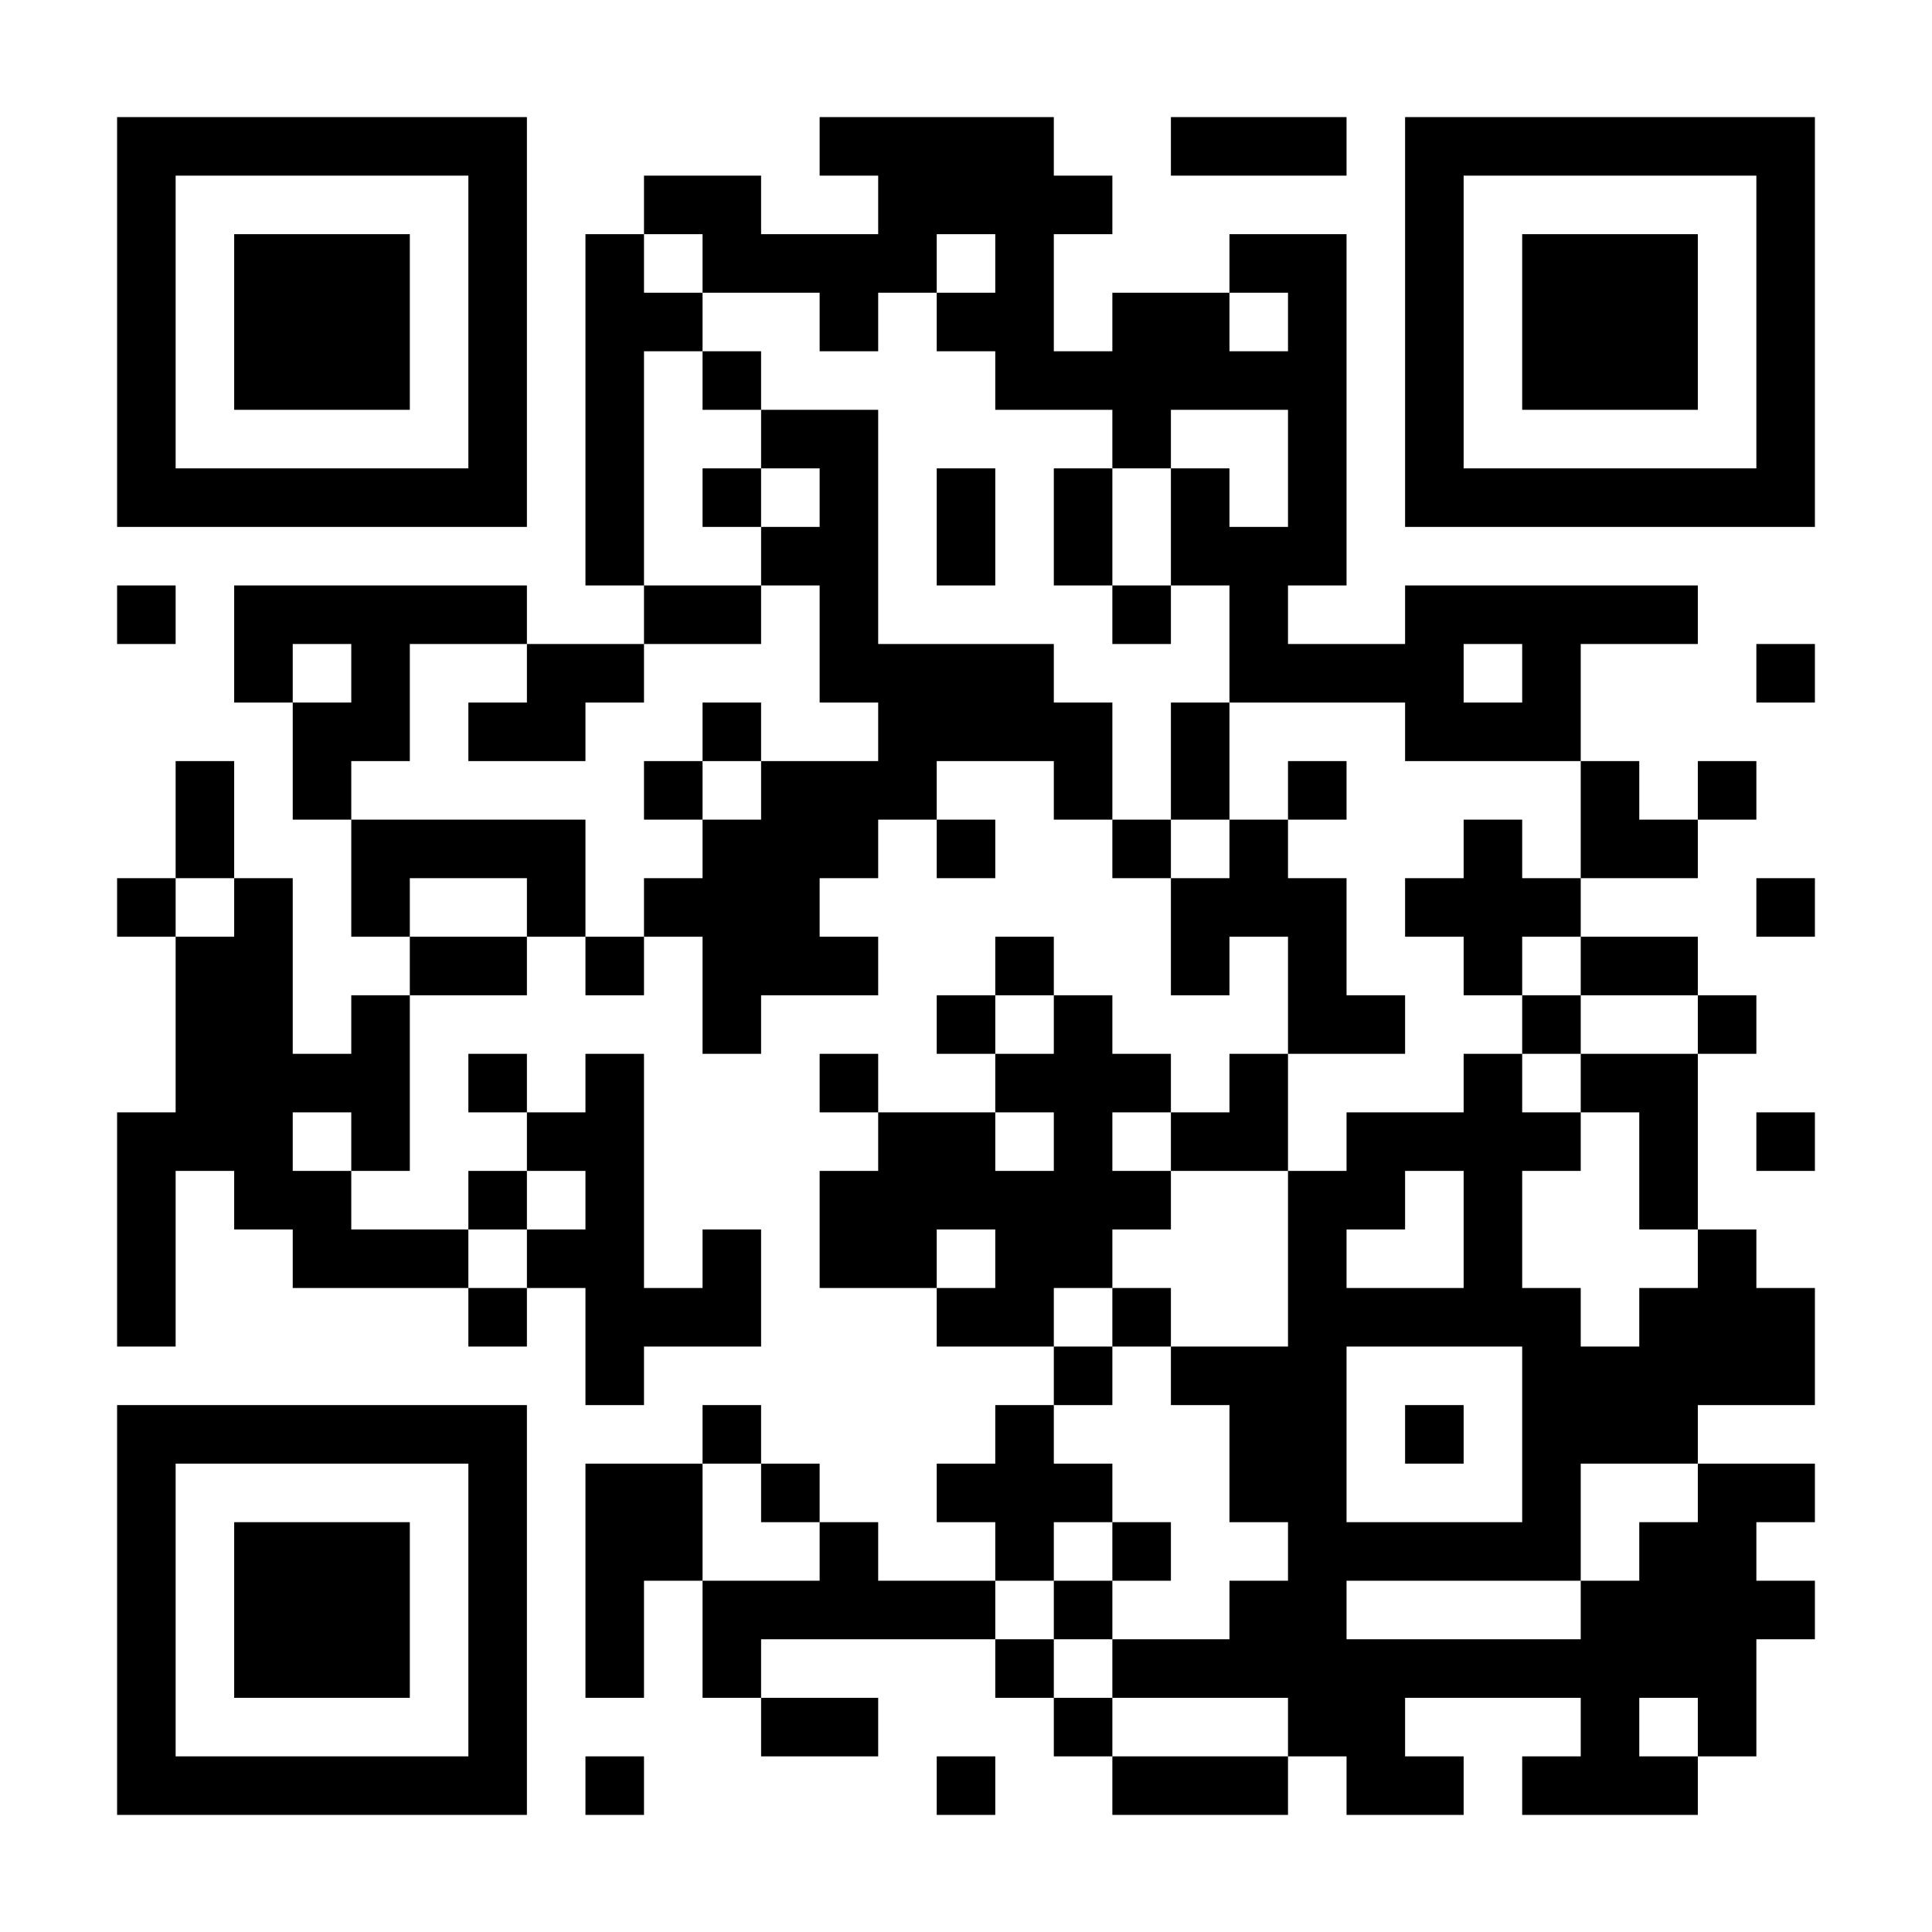
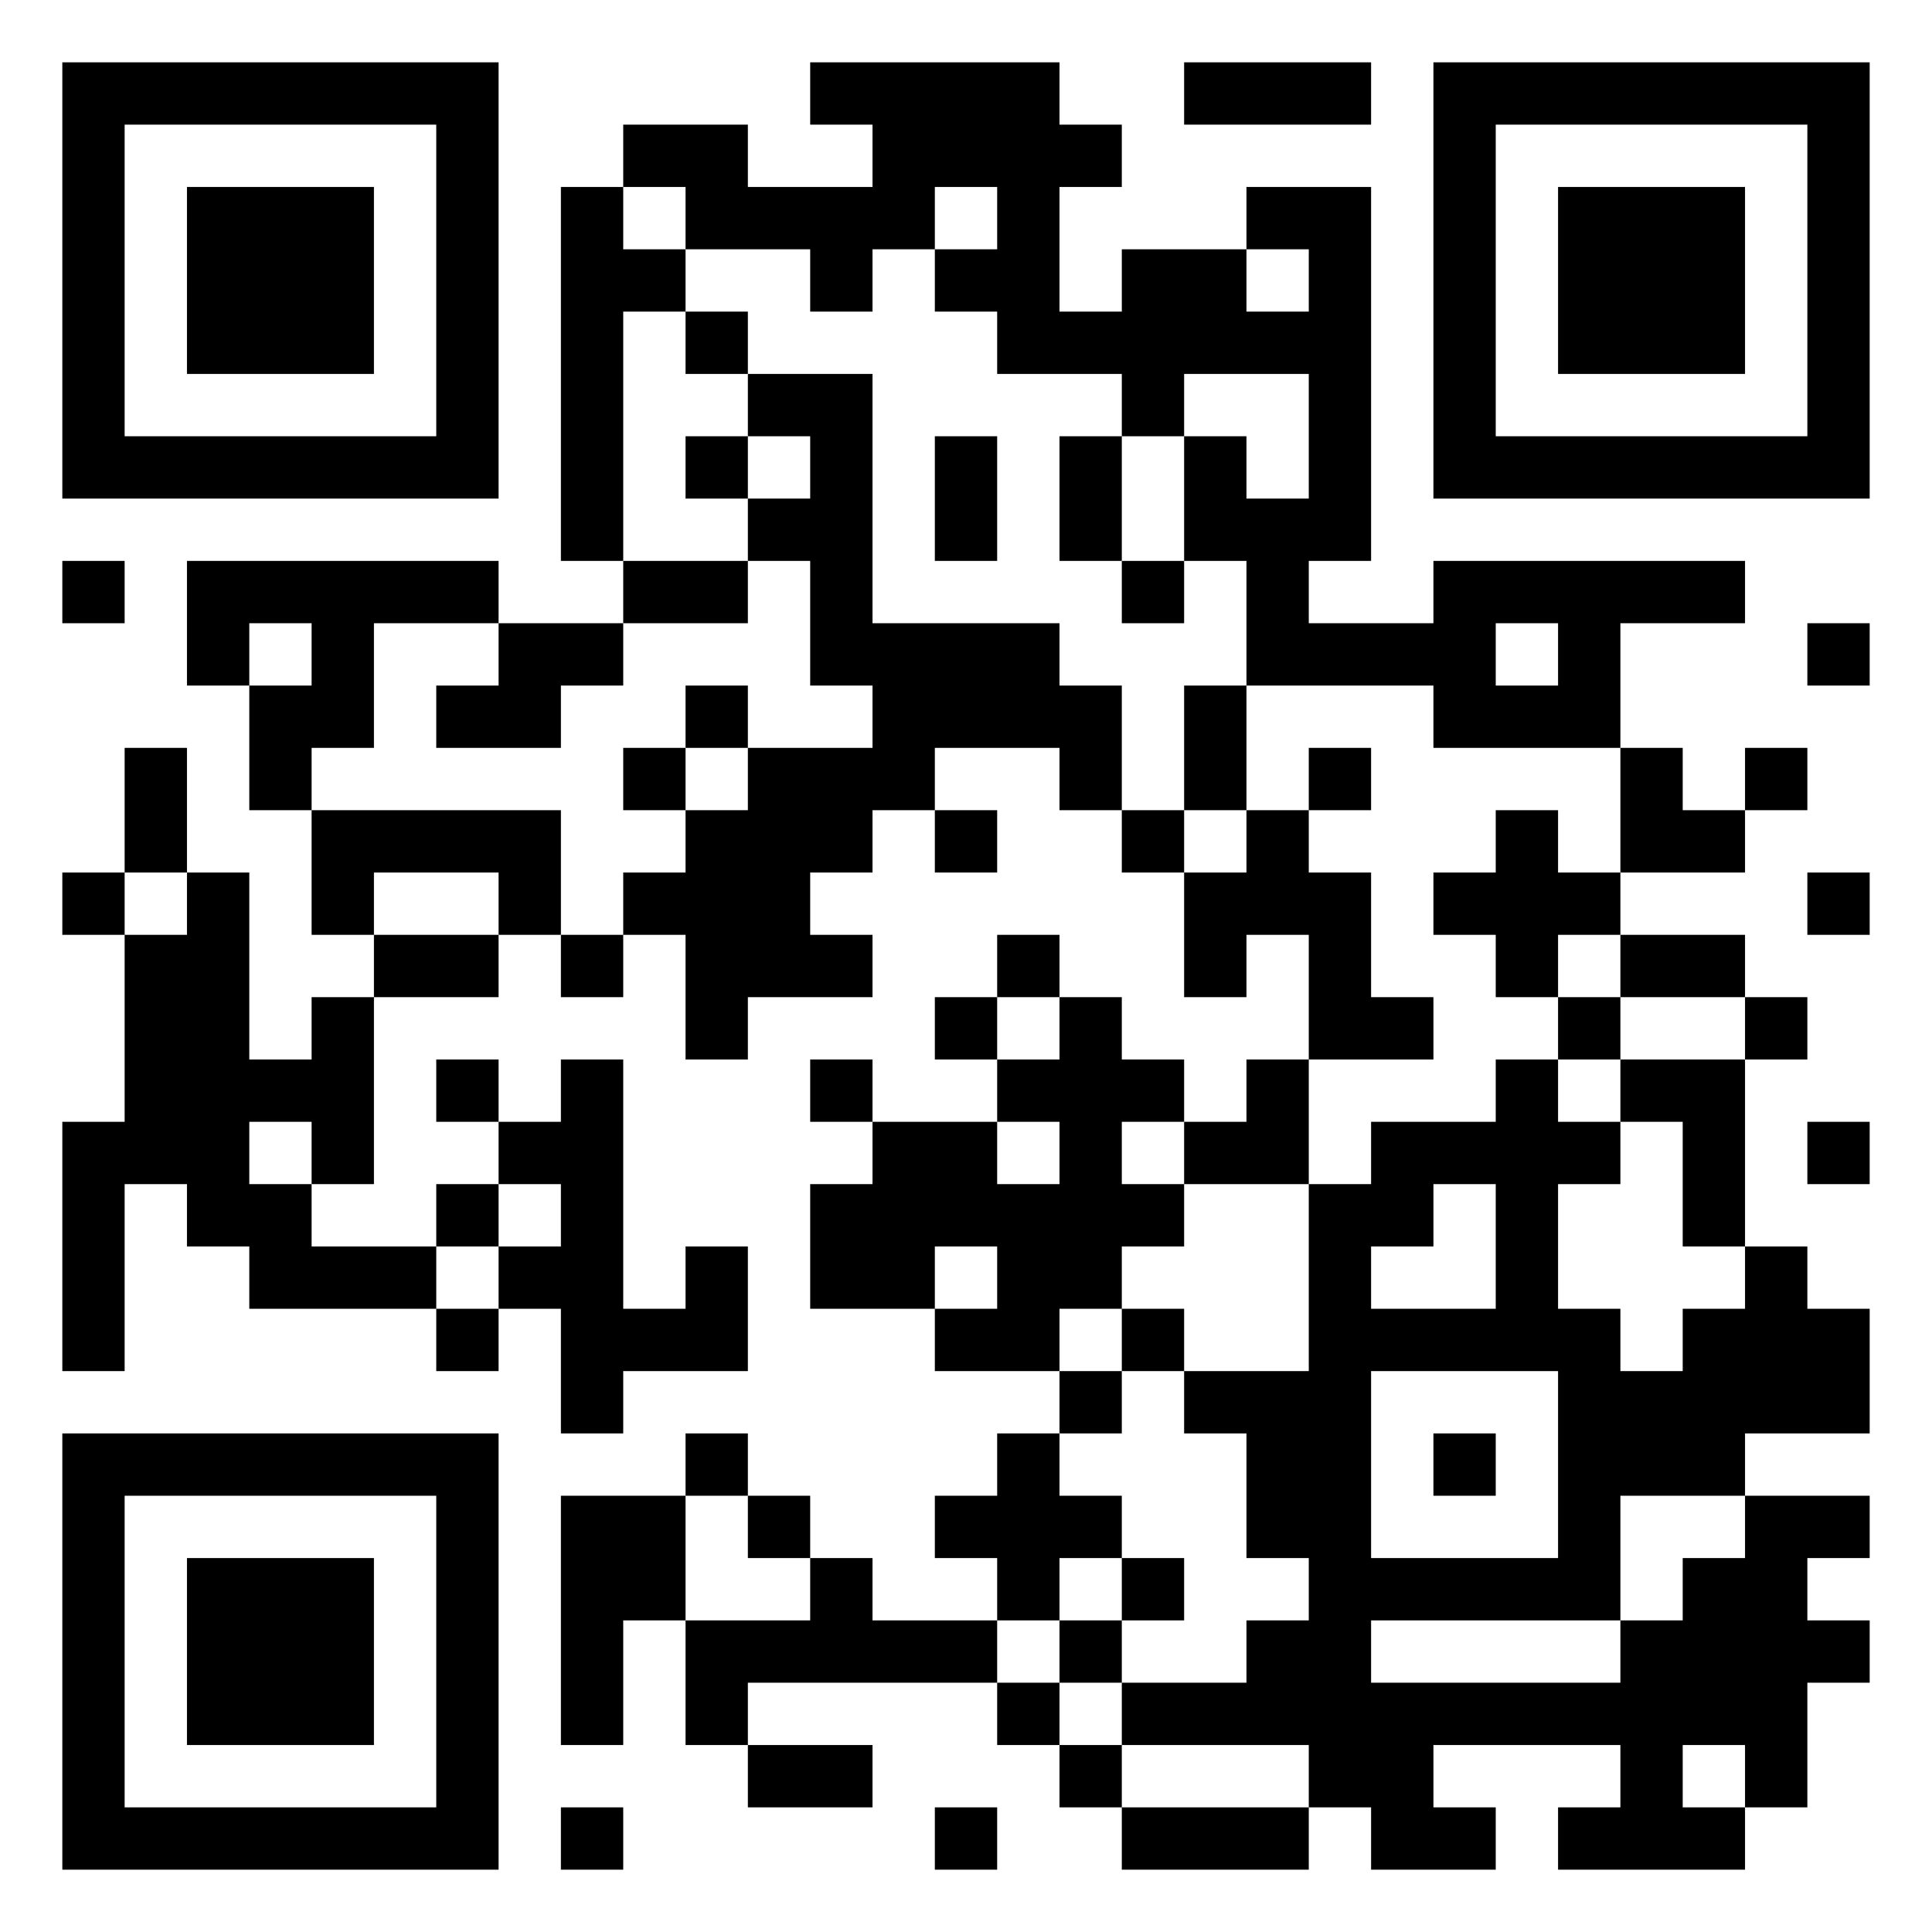
- <svg xmlns="http://www.w3.org/2000/svg" width="33mm" height="33mm" version="1.1" viewBox="0 0 33 33">
-   <path d="M2,2H3V3H2zM3,2H4V3H3zM4,2H5V3H4zM5,2H6V3H5zM6,2H7V3H6zM7,2H8V3H7zM8,2H9V3H8zM14,2H15V3H14zM15,2H16V3H15zM16,2H17V3H16zM17,2H18V3H17zM20,2H21V3H20zM21,2H22V3H21zM22,2H23V3H22zM24,2H25V3H24zM25,2H26V3H25zM26,2H27V3H26zM27,2H28V3H27zM28,2H29V3H28zM29,2H30V3H29zM30,2H31V3H30zM2,3H3V4H2zM8,3H9V4H8zM11,3H12V4H11zM12,3H13V4H12zM15,3H16V4H15zM16,3H17V4H16zM17,3H18V4H17zM18,3H19V4H18zM24,3H25V4H24zM30,3H31V4H30zM2,4H3V5H2zM4,4H5V5H4zM5,4H6V5H5zM6,4H7V5H6zM8,4H9V5H8zM10,4H11V5H10zM12,4H13V5H12zM13,4H14V5H13zM14,4H15V5H14zM15,4H16V5H15zM17,4H18V5H17zM21,4H22V5H21zM22,4H23V5H22zM24,4H25V5H24zM26,4H27V5H26zM27,4H28V5H27zM28,4H29V5H28zM30,4H31V5H30zM2,5H3V6H2zM4,5H5V6H4zM5,5H6V6H5zM6,5H7V6H6zM8,5H9V6H8zM10,5H11V6H10zM11,5H12V6H11zM14,5H15V6H14zM16,5H17V6H16zM17,5H18V6H17zM19,5H20V6H19zM20,5H21V6H20zM22,5H23V6H22zM24,5H25V6H24zM26,5H27V6H26zM27,5H28V6H27zM28,5H29V6H28zM30,5H31V6H30zM2,6H3V7H2zM4,6H5V7H4zM5,6H6V7H5zM6,6H7V7H6zM8,6H9V7H8zM10,6H11V7H10zM12,6H13V7H12zM17,6H18V7H17zM18,6H19V7H18zM19,6H20V7H19zM20,6H21V7H20zM21,6H22V7H21zM22,6H23V7H22zM24,6H25V7H24zM26,6H27V7H26zM27,6H28V7H27zM28,6H29V7H28zM30,6H31V7H30zM2,7H3V8H2zM8,7H9V8H8zM10,7H11V8H10zM13,7H14V8H13zM14,7H15V8H14zM19,7H20V8H19zM22,7H23V8H22zM24,7H25V8H24zM30,7H31V8H30zM2,8H3V9H2zM3,8H4V9H3zM4,8H5V9H4zM5,8H6V9H5zM6,8H7V9H6zM7,8H8V9H7zM8,8H9V9H8zM10,8H11V9H10zM12,8H13V9H12zM14,8H15V9H14zM16,8H17V9H16zM18,8H19V9H18zM20,8H21V9H20zM22,8H23V9H22zM24,8H25V9H24zM25,8H26V9H25zM26,8H27V9H26zM27,8H28V9H27zM28,8H29V9H28zM29,8H30V9H29zM30,8H31V9H30zM10,9H11V10H10zM13,9H14V10H13zM14,9H15V10H14zM16,9H17V10H16zM18,9H19V10H18zM20,9H21V10H20zM21,9H22V10H21zM22,9H23V10H22zM2,10H3V11H2zM4,10H5V11H4zM5,10H6V11H5zM6,10H7V11H6zM7,10H8V11H7zM8,10H9V11H8zM11,10H12V11H11zM12,10H13V11H12zM14,10H15V11H14zM19,10H20V11H19zM21,10H22V11H21zM24,10H25V11H24zM25,10H26V11H25zM26,10H27V11H26zM27,10H28V11H27zM28,10H29V11H28zM4,11H5V12H4zM6,11H7V12H6zM9,11H10V12H9zM10,11H11V12H10zM14,11H15V12H14zM15,11H16V12H15zM16,11H17V12H16zM17,11H18V12H17zM21,11H22V12H21zM22,11H23V12H22zM23,11H24V12H23zM24,11H25V12H24zM26,11H27V12H26zM30,11H31V12H30zM5,12H6V13H5zM6,12H7V13H6zM8,12H9V13H8zM9,12H10V13H9zM12,12H13V13H12zM15,12H16V13H15zM16,12H17V13H16zM17,12H18V13H17zM18,12H19V13H18zM20,12H21V13H20zM24,12H25V13H24zM25,12H26V13H25zM26,12H27V13H26zM3,13H4V14H3zM5,13H6V14H5zM11,13H12V14H11zM13,13H14V14H13zM14,13H15V14H14zM15,13H16V14H15zM18,13H19V14H18zM20,13H21V14H20zM22,13H23V14H22zM27,13H28V14H27zM29,13H30V14H29zM3,14H4V15H3zM6,14H7V15H6zM7,14H8V15H7zM8,14H9V15H8zM9,14H10V15H9zM12,14H13V15H12zM13,14H14V15H13zM14,14H15V15H14zM16,14H17V15H16zM19,14H20V15H19zM21,14H22V15H21zM25,14H26V15H25zM27,14H28V15H27zM28,14H29V15H28zM2,15H3V16H2zM4,15H5V16H4zM6,15H7V16H6zM9,15H10V16H9zM11,15H12V16H11zM12,15H13V16H12zM13,15H14V16H13zM20,15H21V16H20zM21,15H22V16H21zM22,15H23V16H22zM24,15H25V16H24zM25,15H26V16H25zM26,15H27V16H26zM30,15H31V16H30zM3,16H4V17H3zM4,16H5V17H4zM7,16H8V17H7zM8,16H9V17H8zM10,16H11V17H10zM12,16H13V17H12zM13,16H14V17H13zM14,16H15V17H14zM17,16H18V17H17zM20,16H21V17H20zM22,16H23V17H22zM25,16H26V17H25zM27,16H28V17H27zM28,16H29V17H28zM3,17H4V18H3zM4,17H5V18H4zM6,17H7V18H6zM12,17H13V18H12zM16,17H17V18H16zM18,17H19V18H18zM22,17H23V18H22zM23,17H24V18H23zM26,17H27V18H26zM29,17H30V18H29zM3,18H4V19H3zM4,18H5V19H4zM5,18H6V19H5zM6,18H7V19H6zM8,18H9V19H8zM10,18H11V19H10zM14,18H15V19H14zM17,18H18V19H17zM18,18H19V19H18zM19,18H20V19H19zM21,18H22V19H21zM25,18H26V19H25zM27,18H28V19H27zM28,18H29V19H28zM2,19H3V20H2zM3,19H4V20H3zM4,19H5V20H4zM6,19H7V20H6zM9,19H10V20H9zM10,19H11V20H10zM15,19H16V20H15zM16,19H17V20H16zM18,19H19V20H18zM20,19H21V20H20zM21,19H22V20H21zM23,19H24V20H23zM24,19H25V20H24zM25,19H26V20H25zM26,19H27V20H26zM28,19H29V20H28zM30,19H31V20H30zM2,20H3V21H2zM4,20H5V21H4zM5,20H6V21H5zM8,20H9V21H8zM10,20H11V21H10zM14,20H15V21H14zM15,20H16V21H15zM16,20H17V21H16zM17,20H18V21H17zM18,20H19V21H18zM19,20H20V21H19zM22,20H23V21H22zM23,20H24V21H23zM25,20H26V21H25zM28,20H29V21H28zM2,21H3V22H2zM5,21H6V22H5zM6,21H7V22H6zM7,21H8V22H7zM9,21H10V22H9zM10,21H11V22H10zM12,21H13V22H12zM14,21H15V22H14zM15,21H16V22H15zM17,21H18V22H17zM18,21H19V22H18zM22,21H23V22H22zM25,21H26V22H25zM29,21H30V22H29zM2,22H3V23H2zM8,22H9V23H8zM10,22H11V23H10zM11,22H12V23H11zM12,22H13V23H12zM16,22H17V23H16zM17,22H18V23H17zM19,22H20V23H19zM22,22H23V23H22zM23,22H24V23H23zM24,22H25V23H24zM25,22H26V23H25zM26,22H27V23H26zM28,22H29V23H28zM29,22H30V23H29zM30,22H31V23H30zM10,23H11V24H10zM18,23H19V24H18zM20,23H21V24H20zM21,23H22V24H21zM22,23H23V24H22zM26,23H27V24H26zM27,23H28V24H27zM28,23H29V24H28zM29,23H30V24H29zM30,23H31V24H30zM2,24H3V25H2zM3,24H4V25H3zM4,24H5V25H4zM5,24H6V25H5zM6,24H7V25H6zM7,24H8V25H7zM8,24H9V25H8zM12,24H13V25H12zM17,24H18V25H17zM21,24H22V25H21zM22,24H23V25H22zM24,24H25V25H24zM26,24H27V25H26zM27,24H28V25H27zM28,24H29V25H28zM2,25H3V26H2zM8,25H9V26H8zM10,25H11V26H10zM11,25H12V26H11zM13,25H14V26H13zM16,25H17V26H16zM17,25H18V26H17zM18,25H19V26H18zM21,25H22V26H21zM22,25H23V26H22zM26,25H27V26H26zM29,25H30V26H29zM30,25H31V26H30zM2,26H3V27H2zM4,26H5V27H4zM5,26H6V27H5zM6,26H7V27H6zM8,26H9V27H8zM10,26H11V27H10zM11,26H12V27H11zM14,26H15V27H14zM17,26H18V27H17zM19,26H20V27H19zM22,26H23V27H22zM23,26H24V27H23zM24,26H25V27H24zM25,26H26V27H25zM26,26H27V27H26zM28,26H29V27H28zM29,26H30V27H29zM2,27H3V28H2zM4,27H5V28H4zM5,27H6V28H5zM6,27H7V28H6zM8,27H9V28H8zM10,27H11V28H10zM12,27H13V28H12zM13,27H14V28H13zM14,27H15V28H14zM15,27H16V28H15zM16,27H17V28H16zM18,27H19V28H18zM21,27H22V28H21zM22,27H23V28H22zM27,27H28V28H27zM28,27H29V28H28zM29,27H30V28H29zM30,27H31V28H30zM2,28H3V29H2zM4,28H5V29H4zM5,28H6V29H5zM6,28H7V29H6zM8,28H9V29H8zM10,28H11V29H10zM12,28H13V29H12zM17,28H18V29H17zM19,28H20V29H19zM20,28H21V29H20zM21,28H22V29H21zM22,28H23V29H22zM23,28H24V29H23zM24,28H25V29H24zM25,28H26V29H25zM26,28H27V29H26zM27,28H28V29H27zM28,28H29V29H28zM29,28H30V29H29zM2,29H3V30H2zM8,29H9V30H8zM13,29H14V30H13zM14,29H15V30H14zM18,29H19V30H18zM22,29H23V30H22zM23,29H24V30H23zM27,29H28V30H27zM29,29H30V30H29zM2,30H3V31H2zM3,30H4V31H3zM4,30H5V31H4zM5,30H6V31H5zM6,30H7V31H6zM7,30H8V31H7zM8,30H9V31H8zM10,30H11V31H10zM16,30H17V31H16zM19,30H20V31H19zM20,30H21V31H20zM21,30H22V31H21zM23,30H24V31H23zM24,30H25V31H24zM26,30H27V31H26zM27,30H28V31H27zM28,30H29V31H28z" id="qr-path" fill="#000000" fill-opacity="1" fill-rule="nonzero" stroke="none" />
+ <svg xmlns="http://www.w3.org/2000/svg" width="31mm" height="31mm" version="1.1" viewBox="0 0 31 31">
+   <path d="M1,1H2V2H1zM2,1H3V2H2zM3,1H4V2H3zM4,1H5V2H4zM5,1H6V2H5zM6,1H7V2H6zM7,1H8V2H7zM13,1H14V2H13zM14,1H15V2H14zM15,1H16V2H15zM16,1H17V2H16zM19,1H20V2H19zM20,1H21V2H20zM21,1H22V2H21zM23,1H24V2H23zM24,1H25V2H24zM25,1H26V2H25zM26,1H27V2H26zM27,1H28V2H27zM28,1H29V2H28zM29,1H30V2H29zM1,2H2V3H1zM7,2H8V3H7zM10,2H11V3H10zM11,2H12V3H11zM14,2H15V3H14zM15,2H16V3H15zM16,2H17V3H16zM17,2H18V3H17zM23,2H24V3H23zM29,2H30V3H29zM1,3H2V4H1zM3,3H4V4H3zM4,3H5V4H4zM5,3H6V4H5zM7,3H8V4H7zM9,3H10V4H9zM11,3H12V4H11zM12,3H13V4H12zM13,3H14V4H13zM14,3H15V4H14zM16,3H17V4H16zM20,3H21V4H20zM21,3H22V4H21zM23,3H24V4H23zM25,3H26V4H25zM26,3H27V4H26zM27,3H28V4H27zM29,3H30V4H29zM1,4H2V5H1zM3,4H4V5H3zM4,4H5V5H4zM5,4H6V5H5zM7,4H8V5H7zM9,4H10V5H9zM10,4H11V5H10zM13,4H14V5H13zM15,4H16V5H15zM16,4H17V5H16zM18,4H19V5H18zM19,4H20V5H19zM21,4H22V5H21zM23,4H24V5H23zM25,4H26V5H25zM26,4H27V5H26zM27,4H28V5H27zM29,4H30V5H29zM1,5H2V6H1zM3,5H4V6H3zM4,5H5V6H4zM5,5H6V6H5zM7,5H8V6H7zM9,5H10V6H9zM11,5H12V6H11zM16,5H17V6H16zM17,5H18V6H17zM18,5H19V6H18zM19,5H20V6H19zM20,5H21V6H20zM21,5H22V6H21zM23,5H24V6H23zM25,5H26V6H25zM26,5H27V6H26zM27,5H28V6H27zM29,5H30V6H29zM1,6H2V7H1zM7,6H8V7H7zM9,6H10V7H9zM12,6H13V7H12zM13,6H14V7H13zM18,6H19V7H18zM21,6H22V7H21zM23,6H24V7H23zM29,6H30V7H29zM1,7H2V8H1zM2,7H3V8H2zM3,7H4V8H3zM4,7H5V8H4zM5,7H6V8H5zM6,7H7V8H6zM7,7H8V8H7zM9,7H10V8H9zM11,7H12V8H11zM13,7H14V8H13zM15,7H16V8H15zM17,7H18V8H17zM19,7H20V8H19zM21,7H22V8H21zM23,7H24V8H23zM24,7H25V8H24zM25,7H26V8H25zM26,7H27V8H26zM27,7H28V8H27zM28,7H29V8H28zM29,7H30V8H29zM9,8H10V9H9zM12,8H13V9H12zM13,8H14V9H13zM15,8H16V9H15zM17,8H18V9H17zM19,8H20V9H19zM20,8H21V9H20zM21,8H22V9H21zM1,9H2V10H1zM3,9H4V10H3zM4,9H5V10H4zM5,9H6V10H5zM6,9H7V10H6zM7,9H8V10H7zM10,9H11V10H10zM11,9H12V10H11zM13,9H14V10H13zM18,9H19V10H18zM20,9H21V10H20zM23,9H24V10H23zM24,9H25V10H24zM25,9H26V10H25zM26,9H27V10H26zM27,9H28V10H27zM3,10H4V11H3zM5,10H6V11H5zM8,10H9V11H8zM9,10H10V11H9zM13,10H14V11H13zM14,10H15V11H14zM15,10H16V11H15zM16,10H17V11H16zM20,10H21V11H20zM21,10H22V11H21zM22,10H23V11H22zM23,10H24V11H23zM25,10H26V11H25zM29,10H30V11H29zM4,11H5V12H4zM5,11H6V12H5zM7,11H8V12H7zM8,11H9V12H8zM11,11H12V12H11zM14,11H15V12H14zM15,11H16V12H15zM16,11H17V12H16zM17,11H18V12H17zM19,11H20V12H19zM23,11H24V12H23zM24,11H25V12H24zM25,11H26V12H25zM2,12H3V13H2zM4,12H5V13H4zM10,12H11V13H10zM12,12H13V13H12zM13,12H14V13H13zM14,12H15V13H14zM17,12H18V13H17zM19,12H20V13H19zM21,12H22V13H21zM26,12H27V13H26zM28,12H29V13H28zM2,13H3V14H2zM5,13H6V14H5zM6,13H7V14H6zM7,13H8V14H7zM8,13H9V14H8zM11,13H12V14H11zM12,13H13V14H12zM13,13H14V14H13zM15,13H16V14H15zM18,13H19V14H18zM20,13H21V14H20zM24,13H25V14H24zM26,13H27V14H26zM27,13H28V14H27zM1,14H2V15H1zM3,14H4V15H3zM5,14H6V15H5zM8,14H9V15H8zM10,14H11V15H10zM11,14H12V15H11zM12,14H13V15H12zM19,14H20V15H19zM20,14H21V15H20zM21,14H22V15H21zM23,14H24V15H23zM24,14H25V15H24zM25,14H26V15H25zM29,14H30V15H29zM2,15H3V16H2zM3,15H4V16H3zM6,15H7V16H6zM7,15H8V16H7zM9,15H10V16H9zM11,15H12V16H11zM12,15H13V16H12zM13,15H14V16H13zM16,15H17V16H16zM19,15H20V16H19zM21,15H22V16H21zM24,15H25V16H24zM26,15H27V16H26zM27,15H28V16H27zM2,16H3V17H2zM3,16H4V17H3zM5,16H6V17H5zM11,16H12V17H11zM15,16H16V17H15zM17,16H18V17H17zM21,16H22V17H21zM22,16H23V17H22zM25,16H26V17H25zM28,16H29V17H28zM2,17H3V18H2zM3,17H4V18H3zM4,17H5V18H4zM5,17H6V18H5zM7,17H8V18H7zM9,17H10V18H9zM13,17H14V18H13zM16,17H17V18H16zM17,17H18V18H17zM18,17H19V18H18zM20,17H21V18H20zM24,17H25V18H24zM26,17H27V18H26zM27,17H28V18H27zM1,18H2V19H1zM2,18H3V19H2zM3,18H4V19H3zM5,18H6V19H5zM8,18H9V19H8zM9,18H10V19H9zM14,18H15V19H14zM15,18H16V19H15zM17,18H18V19H17zM19,18H20V19H19zM20,18H21V19H20zM22,18H23V19H22zM23,18H24V19H23zM24,18H25V19H24zM25,18H26V19H25zM27,18H28V19H27zM29,18H30V19H29zM1,19H2V20H1zM3,19H4V20H3zM4,19H5V20H4zM7,19H8V20H7zM9,19H10V20H9zM13,19H14V20H13zM14,19H15V20H14zM15,19H16V20H15zM16,19H17V20H16zM17,19H18V20H17zM18,19H19V20H18zM21,19H22V20H21zM22,19H23V20H22zM24,19H25V20H24zM27,19H28V20H27zM1,20H2V21H1zM4,20H5V21H4zM5,20H6V21H5zM6,20H7V21H6zM8,20H9V21H8zM9,20H10V21H9zM11,20H12V21H11zM13,20H14V21H13zM14,20H15V21H14zM16,20H17V21H16zM17,20H18V21H17zM21,20H22V21H21zM24,20H25V21H24zM28,20H29V21H28zM1,21H2V22H1zM7,21H8V22H7zM9,21H10V22H9zM10,21H11V22H10zM11,21H12V22H11zM15,21H16V22H15zM16,21H17V22H16zM18,21H19V22H18zM21,21H22V22H21zM22,21H23V22H22zM23,21H24V22H23zM24,21H25V22H24zM25,21H26V22H25zM27,21H28V22H27zM28,21H29V22H28zM29,21H30V22H29zM9,22H10V23H9zM17,22H18V23H17zM19,22H20V23H19zM20,22H21V23H20zM21,22H22V23H21zM25,22H26V23H25zM26,22H27V23H26zM27,22H28V23H27zM28,22H29V23H28zM29,22H30V23H29zM1,23H2V24H1zM2,23H3V24H2zM3,23H4V24H3zM4,23H5V24H4zM5,23H6V24H5zM6,23H7V24H6zM7,23H8V24H7zM11,23H12V24H11zM16,23H17V24H16zM20,23H21V24H20zM21,23H22V24H21zM23,23H24V24H23zM25,23H26V24H25zM26,23H27V24H26zM27,23H28V24H27zM1,24H2V25H1zM7,24H8V25H7zM9,24H10V25H9zM10,24H11V25H10zM12,24H13V25H12zM15,24H16V25H15zM16,24H17V25H16zM17,24H18V25H17zM20,24H21V25H20zM21,24H22V25H21zM25,24H26V25H25zM28,24H29V25H28zM29,24H30V25H29zM1,25H2V26H1zM3,25H4V26H3zM4,25H5V26H4zM5,25H6V26H5zM7,25H8V26H7zM9,25H10V26H9zM10,25H11V26H10zM13,25H14V26H13zM16,25H17V26H16zM18,25H19V26H18zM21,25H22V26H21zM22,25H23V26H22zM23,25H24V26H23zM24,25H25V26H24zM25,25H26V26H25zM27,25H28V26H27zM28,25H29V26H28zM1,26H2V27H1zM3,26H4V27H3zM4,26H5V27H4zM5,26H6V27H5zM7,26H8V27H7zM9,26H10V27H9zM11,26H12V27H11zM12,26H13V27H12zM13,26H14V27H13zM14,26H15V27H14zM15,26H16V27H15zM17,26H18V27H17zM20,26H21V27H20zM21,26H22V27H21zM26,26H27V27H26zM27,26H28V27H27zM28,26H29V27H28zM29,26H30V27H29zM1,27H2V28H1zM3,27H4V28H3zM4,27H5V28H4zM5,27H6V28H5zM7,27H8V28H7zM9,27H10V28H9zM11,27H12V28H11zM16,27H17V28H16zM18,27H19V28H18zM19,27H20V28H19zM20,27H21V28H20zM21,27H22V28H21zM22,27H23V28H22zM23,27H24V28H23zM24,27H25V28H24zM25,27H26V28H25zM26,27H27V28H26zM27,27H28V28H27zM28,27H29V28H28zM1,28H2V29H1zM7,28H8V29H7zM12,28H13V29H12zM13,28H14V29H13zM17,28H18V29H17zM21,28H22V29H21zM22,28H23V29H22zM26,28H27V29H26zM28,28H29V29H28zM1,29H2V30H1zM2,29H3V30H2zM3,29H4V30H3zM4,29H5V30H4zM5,29H6V30H5zM6,29H7V30H6zM7,29H8V30H7zM9,29H10V30H9zM15,29H16V30H15zM18,29H19V30H18zM19,29H20V30H19zM20,29H21V30H20zM22,29H23V30H22zM23,29H24V30H23zM25,29H26V30H25zM26,29H27V30H26zM27,29H28V30H27z" id="qr-path" fill="#000000" fill-opacity="1" fill-rule="nonzero" stroke="none" />
</svg>
